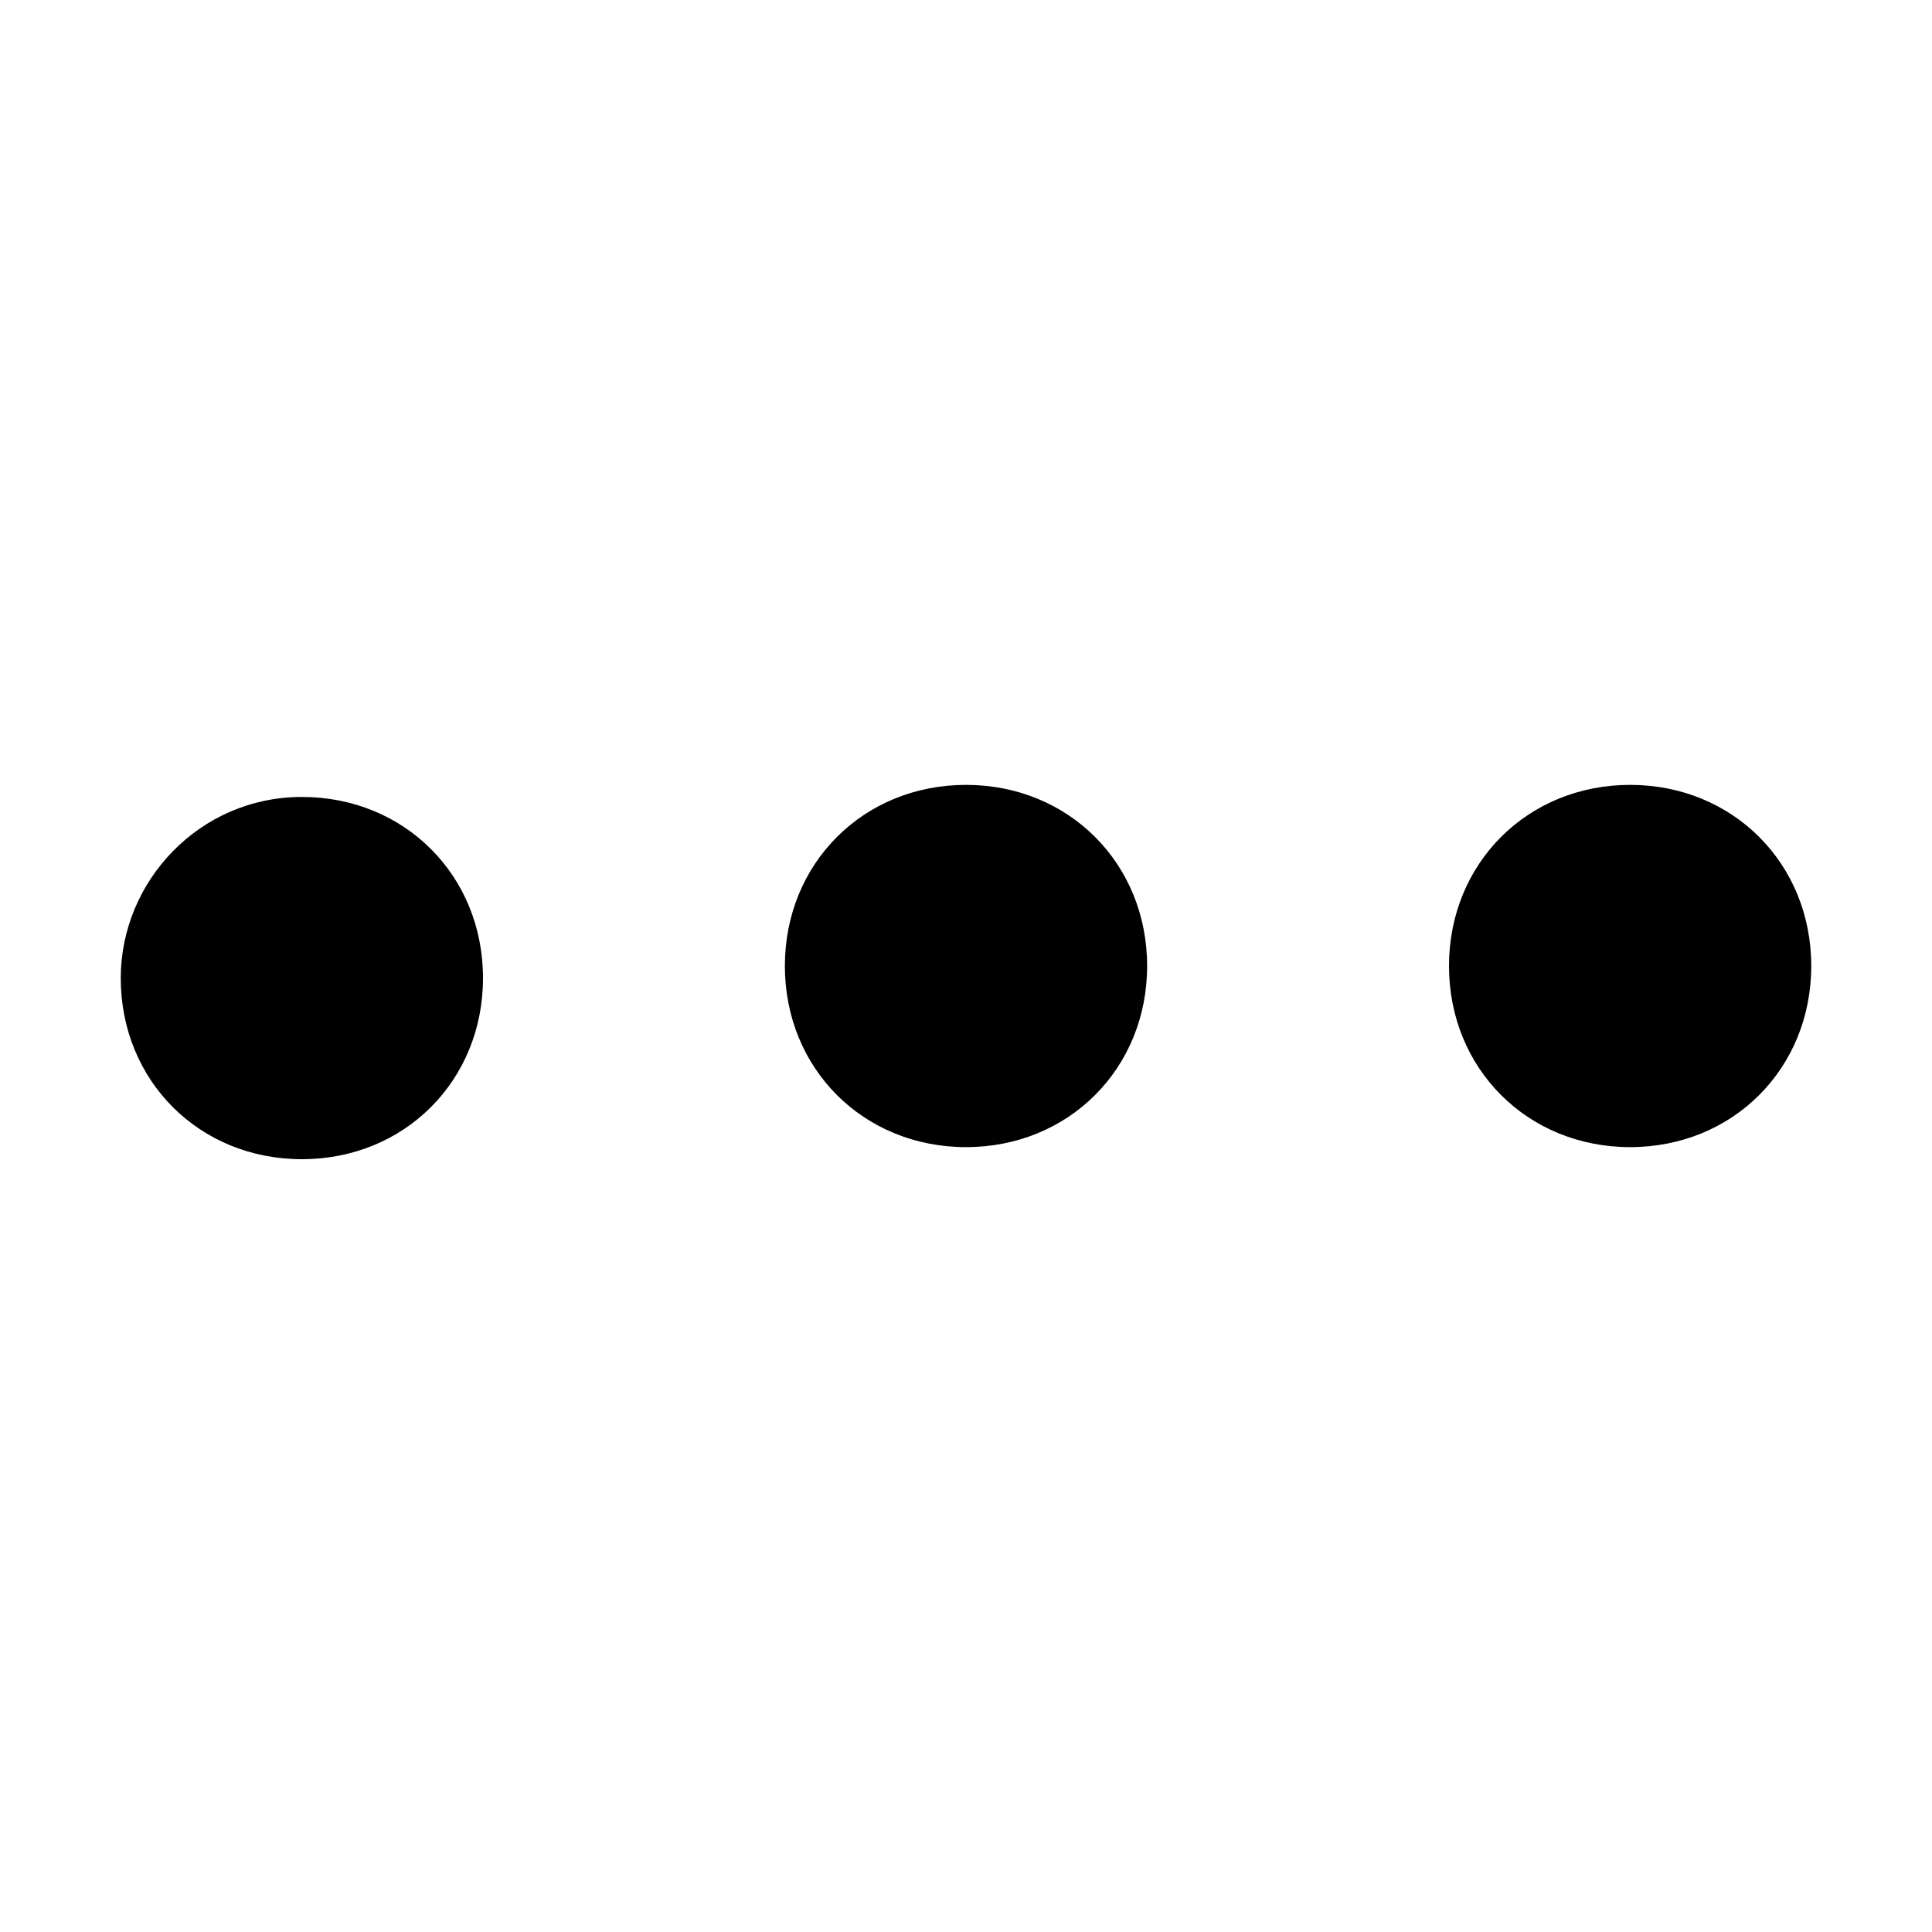
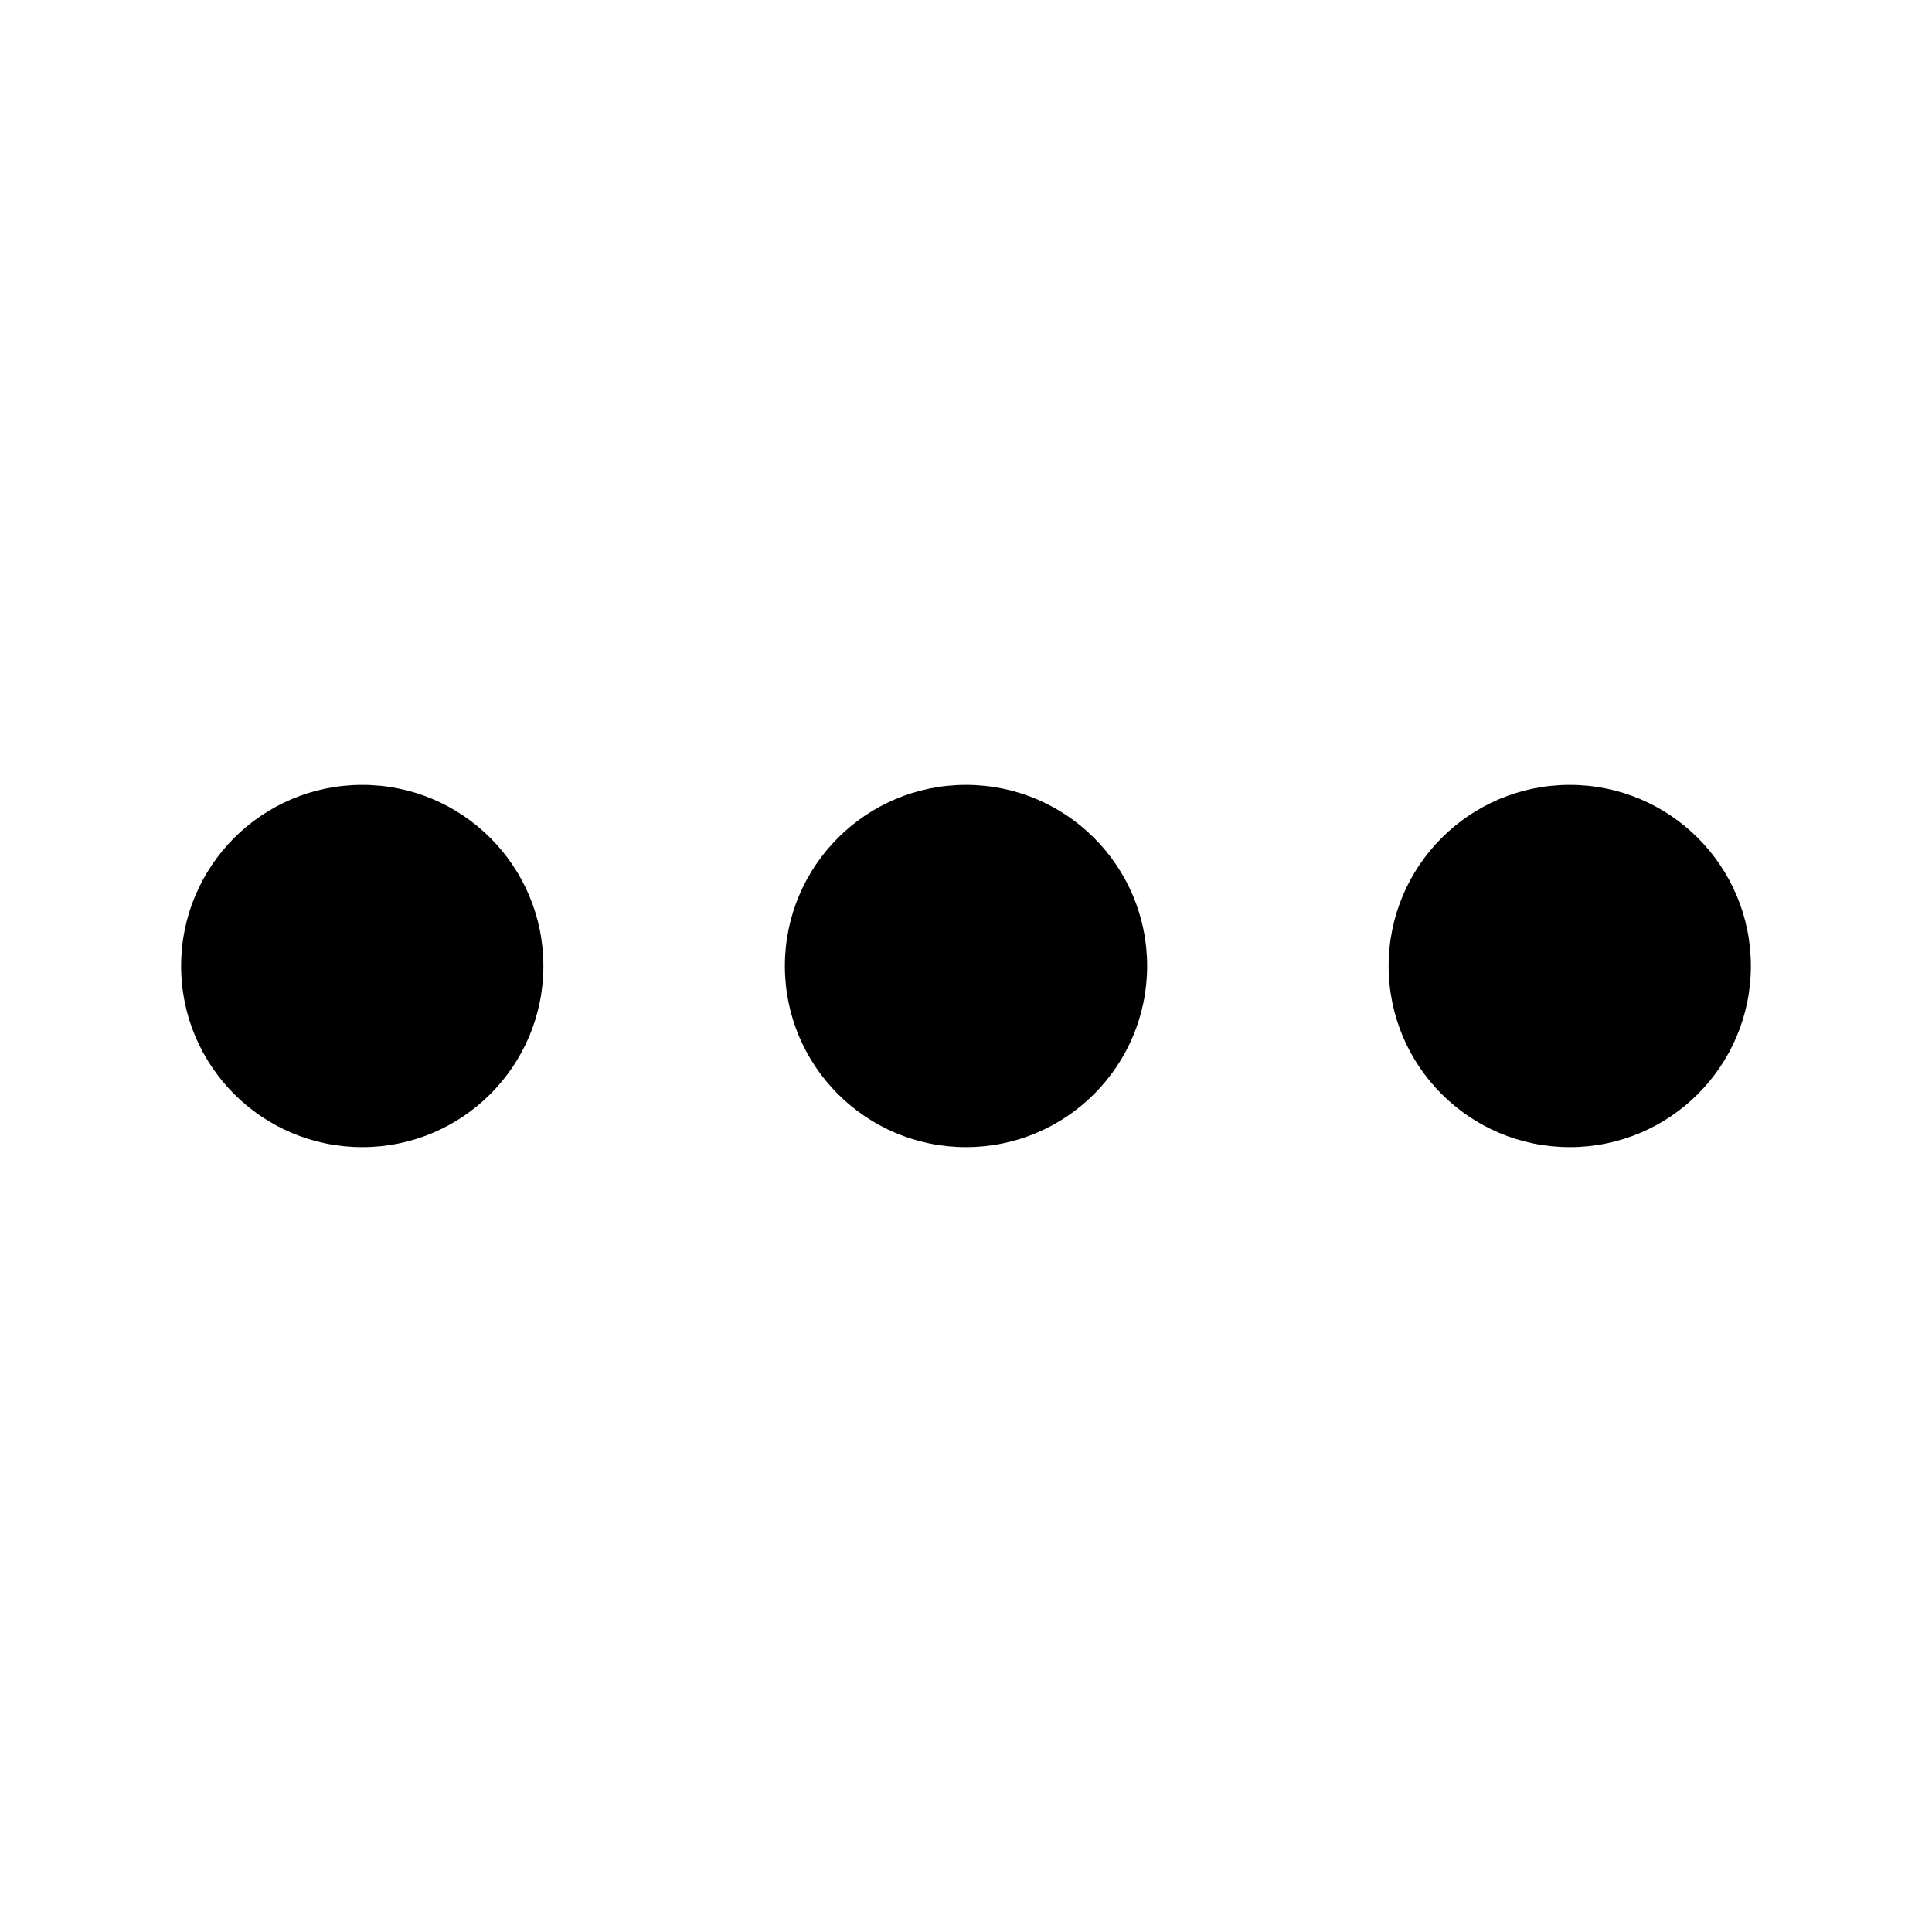
- <svg xmlns="http://www.w3.org/2000/svg" t="1761794364579" class="icon" viewBox="0 0 1024 1024" version="1.1" p-id="7661" id="mx_n_1761794364580" data-spm-anchor-id="a313x.manage_type_myprojects.0.i11.69513a812OhUPU" width="200" height="200">
-   <path d="M768 512c0 54.4 41.6 96 96 96s96-41.6 96-96-41.6-96-96-96-96 41.6-96 96z m-352 0c0 54.4 41.6 96 96 96s96-41.6 96-96-41.6-96-96-96-96 41.6-96 96z m-352 6.4c0 54.4 41.6 96 96 96s96-41.6 96-96-41.6-96-96-96-96 44.8-96 96z" fill="currentColor" p-id="7662" data-spm-anchor-id="a313x.manage_type_myprojects.0.i10.69513a812OhUPU" class="selected" />
+ <svg xmlns="http://www.w3.org/2000/svg" width="32" height="32" viewBox="0 0 32 32" fill="none">
+   <path d="M9 16C9 17.657 7.657 19 6 19C4.343 19 3 17.657 3 16C3 14.343 4.343 13 6 13C7.657 13 9 14.343 9 16Z" fill="currentColor" />
+   <circle cx="16" cy="16" r="3" fill="currentColor" />
+   <path d="M29 16C29 17.657 27.657 19 26 19C24.343 19 23 17.657 23 16C23 14.343 24.343 13 26 13C27.657 13 29 14.343 29 16Z" fill="currentColor" />
</svg>
